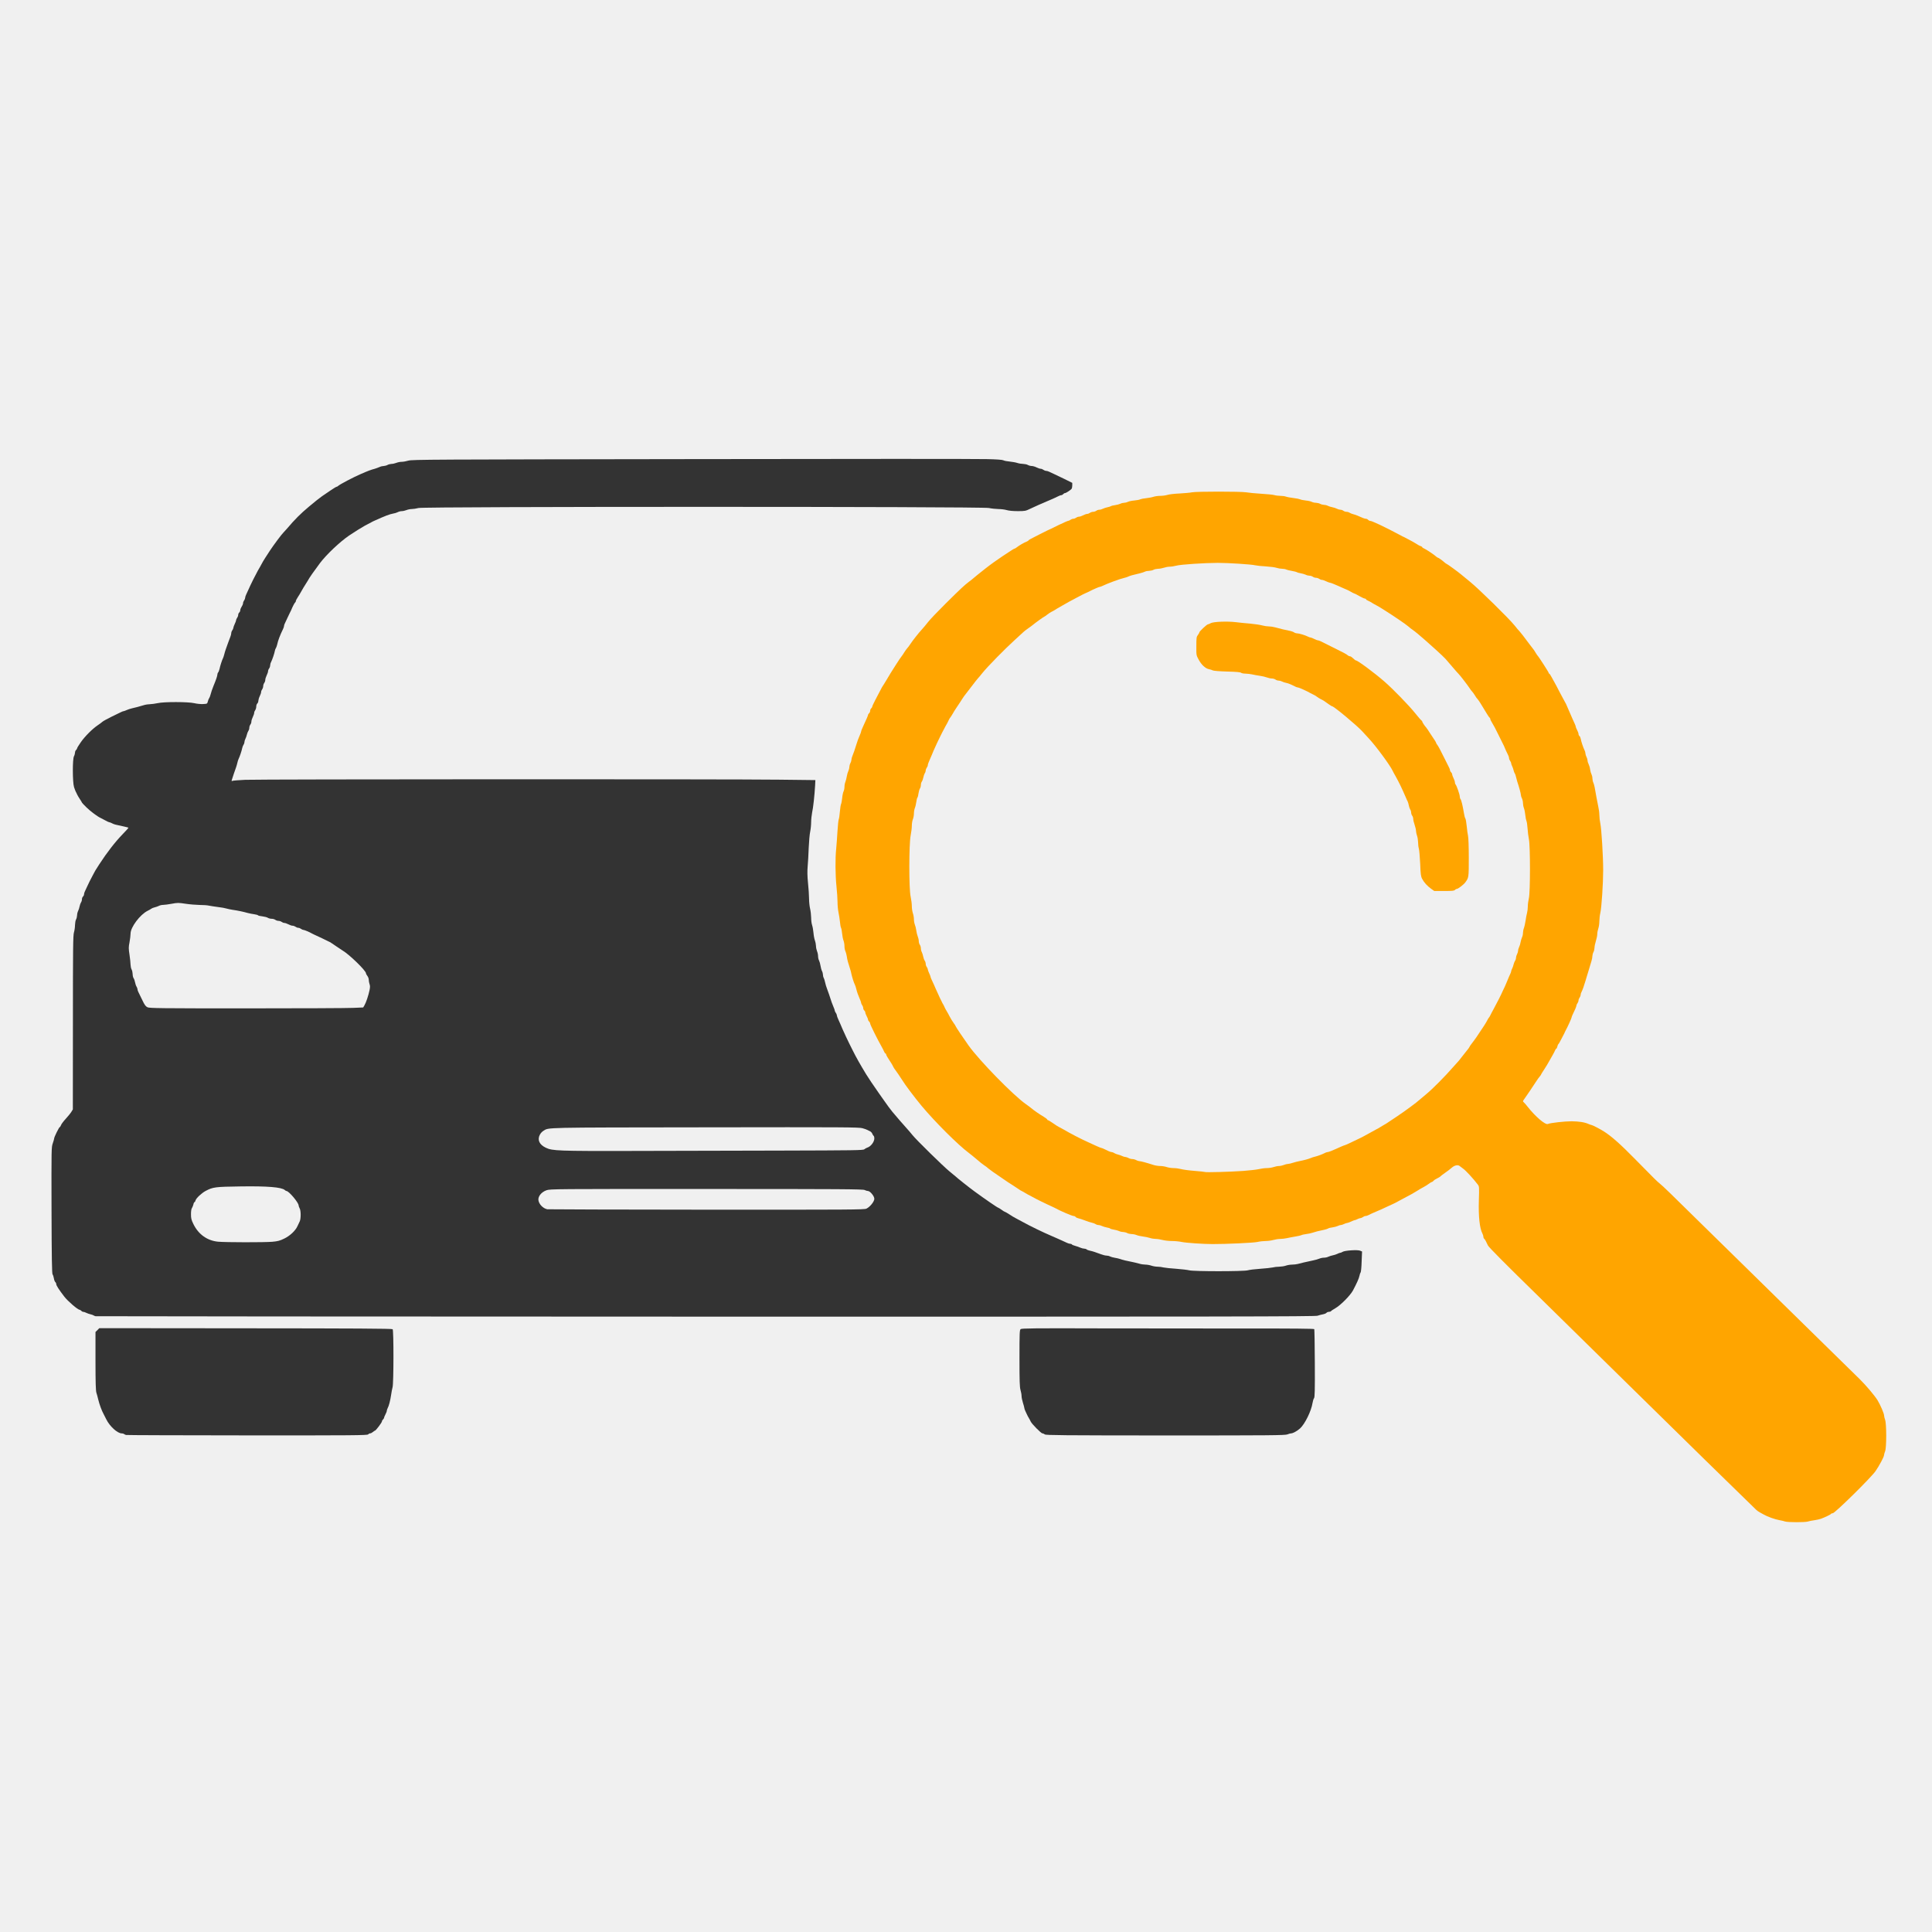
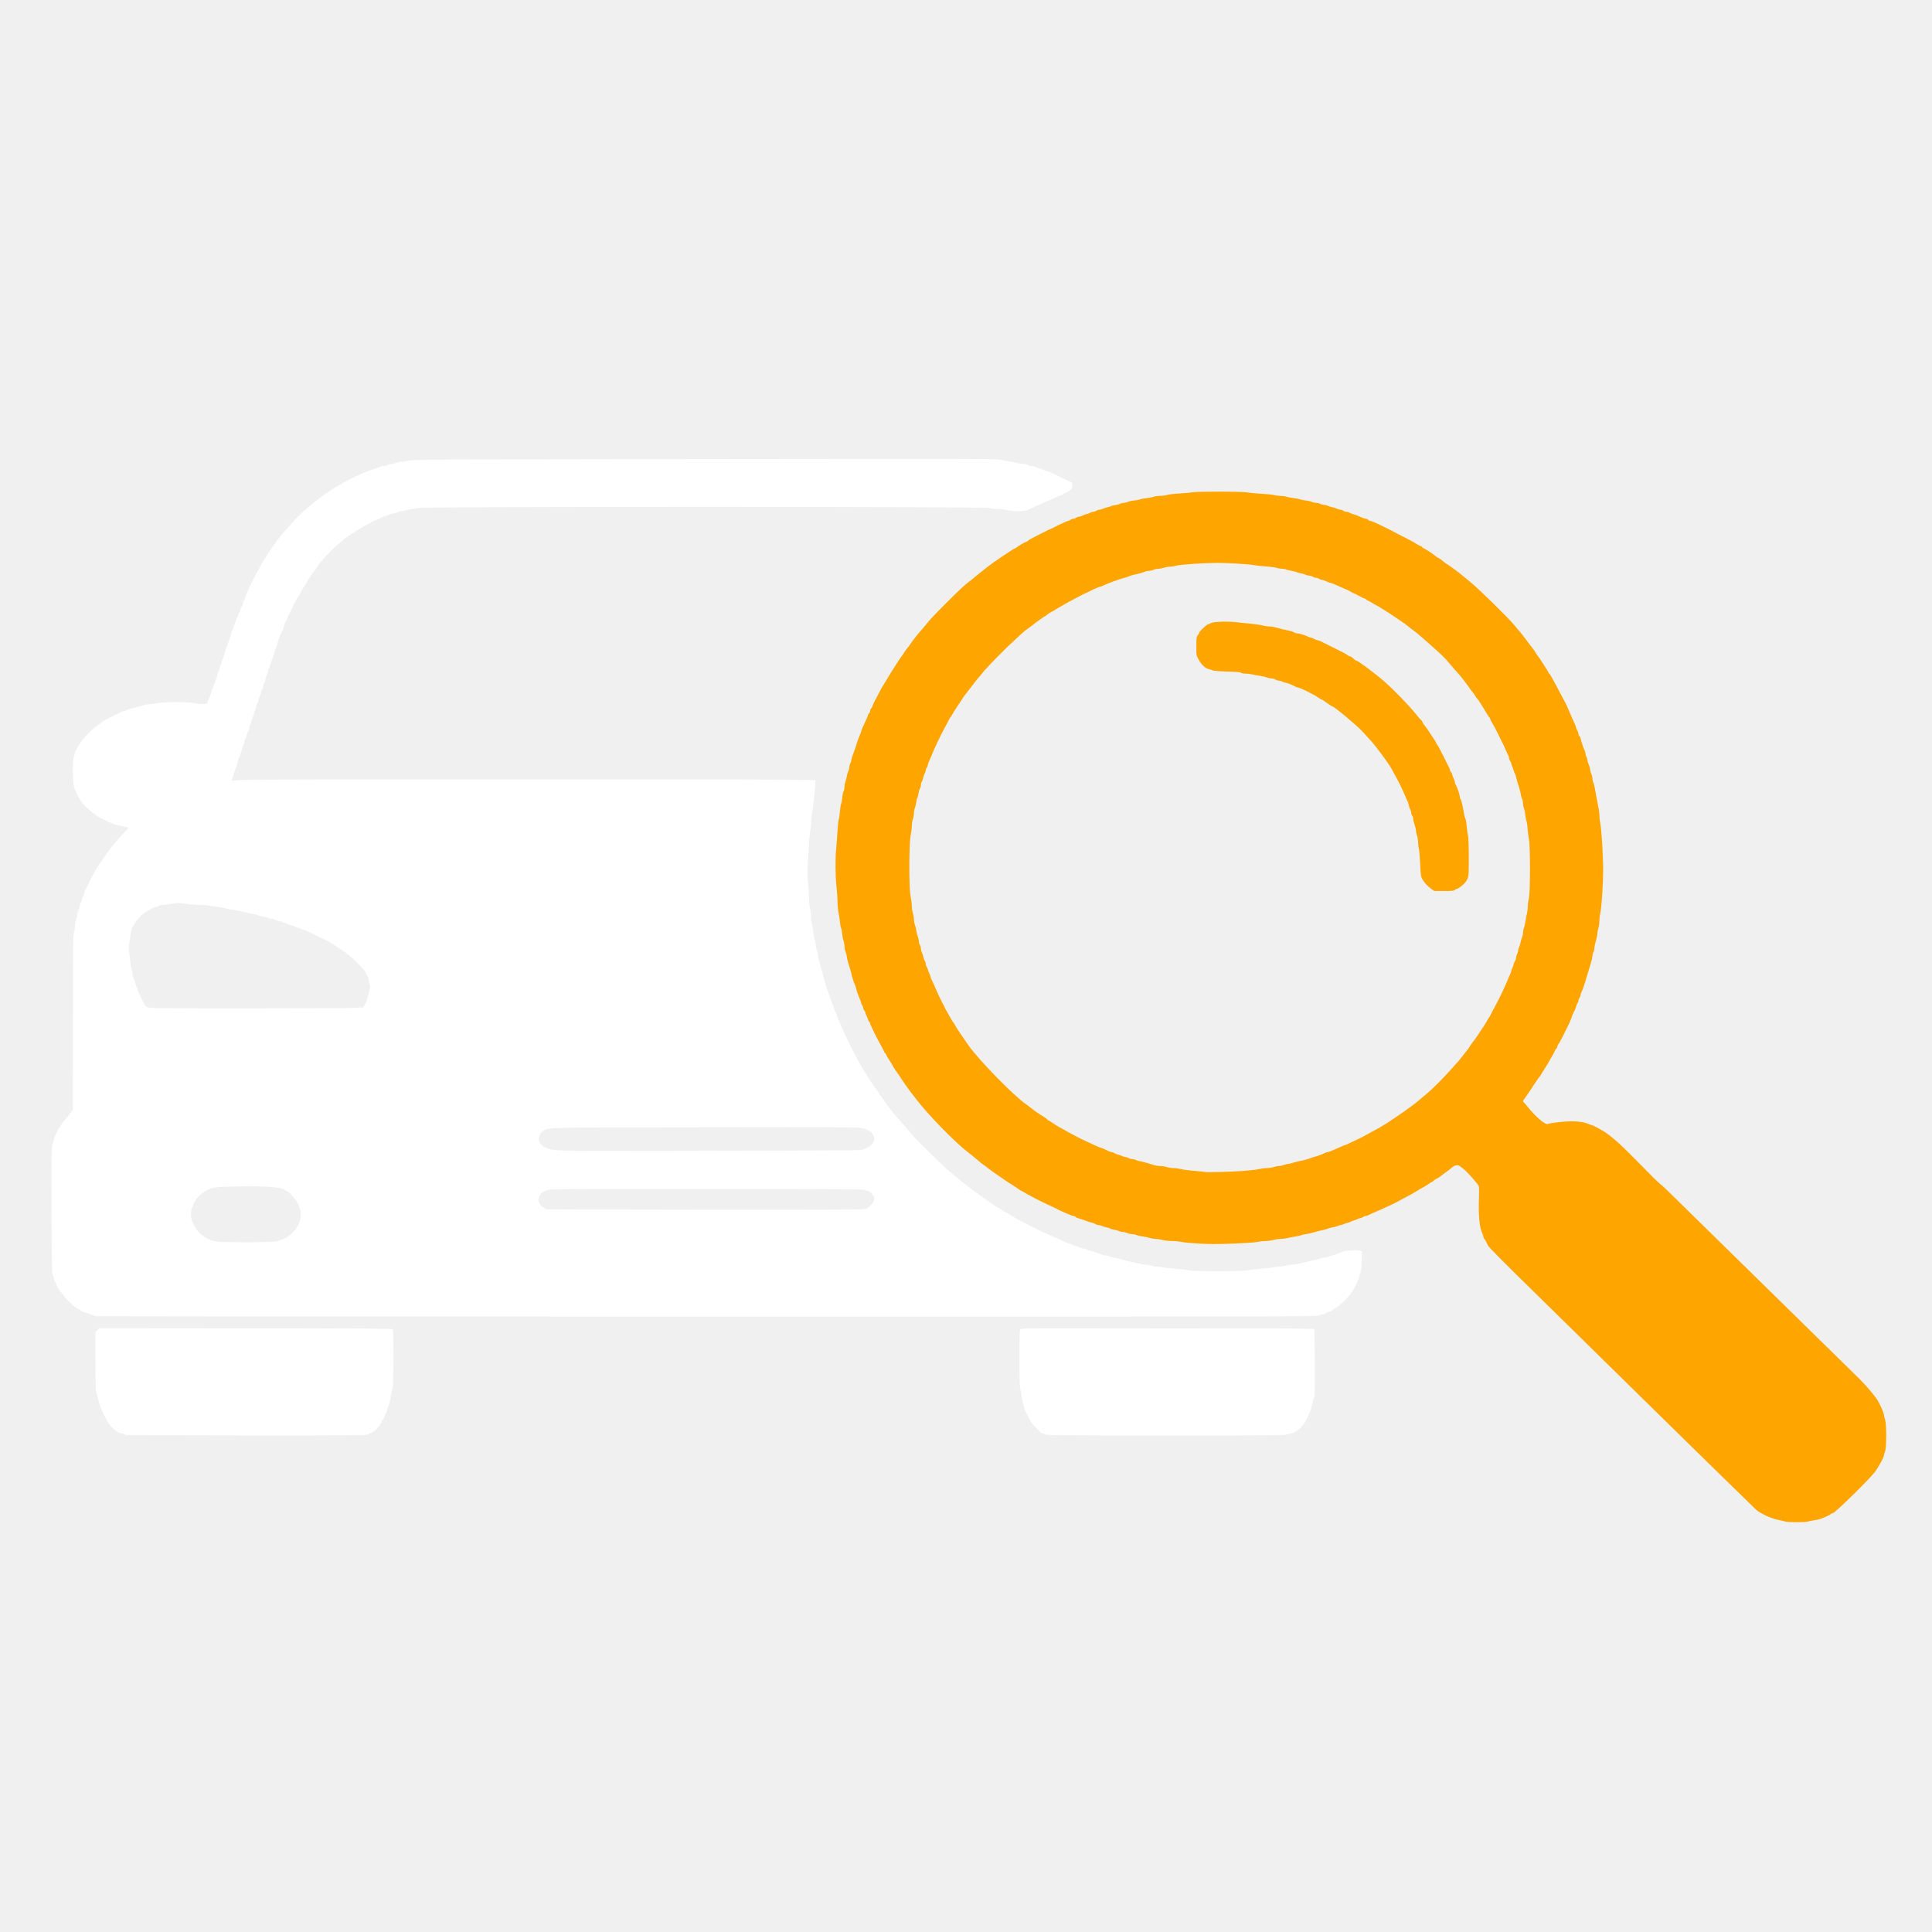
<svg xmlns="http://www.w3.org/2000/svg" width="200" height="200" viewBox="0 0 27820 19400">
  <g aria-label="search" style="fill: orange;">
    <path d="M25705 17699 c-16 -6 -52 -14 -80 -19 -62 -10 -178 -52 -225 -80 -8 -5 -33 -19 -55 -30 -22 -12 -47 -29 -56 -39 -15 -15 -540 -528 -739 -721 -83 -80 -680 -666 -1090 -1070 -633 -623 -1103 -1084 -1304 -1281 -476 -465 -714 -705 -730 -734 -8 -16 -22 -44 -30 -62 -9 -17 -20 -34 -26 -38 -5 -3 -10 -15 -10 -27 0 -11 -6 -32 -14 -46 -40 -76 -58 -247 -51 -477 6 -198 6 -200 -17 -230 -64 -84 -169 -198 -207 -225 -20 -14 -42 -31 -49 -37 -26 -25 -76 -15 -118 22 -21 19 -64 52 -94 72 -30 21 -58 42 -61 46 -7 9 -40 30 -74 46 -12 5 -27 16 -34 25 -7 9 -18 16 -23 16 -5 0 -24 11 -42 25 -18 14 -53 36 -78 49 -25 13 -65 36 -89 52 -47 30 -96 57 -199 111 -84 44 -96 51 -117 63 -10 6 -25 13 -33 16 -8 3 -46 21 -85 39 -66 32 -103 48 -200 89 -22 9 -52 24 -67 32 -14 7 -34 14 -45 14 -10 0 -27 7 -37 15 -11 8 -27 15 -35 15 -9 0 -29 7 -45 15 -15 8 -33 15 -40 15 -6 1 -29 9 -51 20 -22 11 -47 19 -56 20 -9 0 -30 7 -45 15 -16 8 -37 15 -47 15 -10 0 -30 6 -45 14 -15 7 -49 16 -76 20 -27 3 -54 10 -60 15 -6 5 -33 14 -61 20 -67 13 -133 30 -170 43 -16 6 -55 14 -87 18 -31 4 -62 11 -69 16 -8 4 -48 14 -89 20 -41 7 -95 17 -120 23 -25 6 -67 10 -95 11 -27 0 -72 7 -99 15 -27 8 -77 15 -110 15 -34 0 -88 6 -121 14 -52 12 -455 31 -645 30 -135 0 -381 -17 -442 -30 -37 -8 -102 -14 -145 -14 -43 0 -103 -7 -133 -15 -30 -8 -74 -15 -97 -15 -23 0 -62 -6 -85 -14 -24 -8 -69 -17 -101 -21 -32 -4 -74 -13 -92 -21 -19 -8 -51 -14 -72 -14 -21 -1 -49 -7 -63 -15 -14 -8 -40 -14 -58 -15 -18 0 -45 -6 -60 -14 -15 -7 -48 -16 -74 -20 -26 -4 -50 -11 -53 -16 -3 -4 -24 -11 -48 -15 -23 -4 -54 -14 -69 -21 -15 -8 -37 -14 -50 -14 -13 0 -32 -6 -43 -14 -11 -7 -33 -16 -50 -19 -16 -3 -61 -17 -100 -32 -38 -15 -82 -29 -97 -32 -15 -3 -33 -11 -39 -19 -6 -8 -19 -14 -29 -14 -22 0 -199 -76 -260 -111 -8 -5 -22 -12 -30 -15 -20 -8 -161 -75 -180 -85 -8 -5 -22 -12 -30 -15 -8 -3 -22 -10 -30 -15 -8 -5 -42 -23 -75 -40 -33 -16 -73 -39 -90 -49 -16 -11 -40 -24 -53 -30 -12 -5 -28 -15 -35 -21 -6 -5 -50 -34 -97 -64 -47 -30 -90 -57 -95 -62 -9 -7 -51 -36 -188 -129 -26 -18 -54 -39 -62 -46 -22 -20 -37 -31 -67 -51 -15 -9 -60 -45 -100 -80 -40 -34 -91 -76 -113 -92 -158 -117 -489 -447 -687 -684 -98 -118 -241 -308 -273 -363 -14 -24 -108 -162 -115 -168 -3 -3 -11 -16 -18 -30 -6 -14 -18 -34 -24 -44 -54 -82 -78 -122 -78 -133 0 -7 -4 -13 -9 -13 -5 0 -14 -12 -20 -27 -6 -16 -23 -48 -37 -73 -57 -99 -164 -315 -164 -331 0 -9 -7 -22 -15 -29 -8 -7 -15 -19 -15 -26 0 -8 -9 -31 -20 -51 -11 -21 -20 -45 -20 -54 0 -9 -7 -22 -15 -29 -8 -7 -15 -22 -15 -34 0 -12 -7 -31 -15 -42 -8 -10 -15 -25 -15 -33 0 -8 -8 -32 -19 -55 -23 -52 -40 -100 -52 -149 -5 -21 -13 -45 -18 -55 -14 -25 -41 -111 -51 -157 -4 -22 -12 -53 -18 -70 -29 -88 -43 -138 -48 -181 -4 -27 -13 -61 -20 -76 -8 -15 -14 -47 -14 -72 0 -25 -6 -63 -14 -83 -8 -21 -17 -66 -20 -101 -3 -35 -10 -71 -15 -81 -6 -10 -13 -49 -16 -87 -4 -38 -13 -99 -21 -136 -8 -37 -14 -104 -14 -150 0 -46 -7 -146 -15 -223 -17 -161 -19 -407 -4 -545 5 -52 13 -162 18 -245 5 -82 13 -161 18 -175 6 -14 13 -65 17 -114 4 -50 12 -98 17 -108 5 -10 12 -48 16 -86 3 -37 12 -79 19 -94 8 -15 14 -45 14 -68 0 -22 6 -55 14 -73 7 -18 16 -54 20 -80 4 -26 14 -59 22 -75 7 -15 14 -40 14 -57 1 -16 7 -41 15 -55 8 -14 14 -36 15 -48 0 -13 6 -38 14 -55 14 -33 41 -110 56 -162 12 -43 31 -94 52 -141 10 -22 18 -45 18 -51 0 -6 6 -24 14 -40 7 -15 20 -44 28 -63 8 -19 25 -56 37 -81 11 -25 21 -51 21 -56 0 -6 7 -16 15 -23 8 -7 15 -23 15 -35 0 -12 7 -28 15 -35 8 -7 15 -18 15 -25 0 -7 20 -50 44 -96 25 -46 57 -109 73 -139 15 -30 30 -57 33 -60 3 -3 27 -41 53 -85 65 -110 64 -107 139 -225 37 -58 73 -112 81 -120 7 -8 24 -33 37 -55 14 -22 33 -49 43 -60 11 -11 31 -38 45 -60 30 -47 123 -165 170 -215 18 -19 56 -65 85 -102 28 -37 144 -158 257 -270 216 -214 270 -264 335 -313 22 -16 48 -36 57 -45 18 -16 90 -75 177 -143 75 -59 174 -130 256 -184 39 -25 89 -58 113 -74 23 -16 46 -29 51 -29 5 0 20 -9 35 -21 32 -25 100 -65 139 -80 15 -6 27 -14 27 -18 0 -4 35 -24 78 -45 42 -21 84 -42 92 -47 8 -5 22 -12 30 -15 8 -3 22 -10 30 -15 8 -5 26 -14 40 -20 14 -5 84 -39 156 -75 72 -35 138 -64 145 -64 8 0 23 -7 33 -15 11 -8 29 -15 41 -15 12 0 30 -7 41 -15 10 -8 29 -15 42 -15 12 0 39 -9 59 -20 21 -11 47 -20 58 -20 11 0 29 -7 39 -15 11 -8 32 -15 46 -15 14 0 35 -7 46 -15 10 -8 30 -15 44 -15 14 0 38 -7 53 -15 15 -8 45 -17 65 -21 20 -4 42 -11 48 -15 6 -5 33 -12 60 -15 27 -4 61 -13 76 -20 15 -8 40 -14 55 -14 15 0 39 -6 53 -13 15 -8 56 -17 93 -20 37 -3 76 -11 86 -17 11 -5 48 -13 83 -16 35 -4 82 -12 106 -20 23 -8 69 -14 101 -14 31 0 77 -6 102 -14 24 -8 103 -17 174 -20 72 -4 153 -11 180 -17 68 -13 692 -13 778 0 37 6 136 16 220 21 83 5 168 13 187 19 19 6 58 11 87 11 28 0 64 5 80 11 15 6 63 15 106 20 44 5 87 14 98 19 10 6 46 13 81 17 34 3 73 12 88 20 14 7 41 13 60 13 19 1 46 7 60 15 14 8 39 14 55 15 17 0 42 6 56 14 14 7 43 16 65 20 21 4 51 14 66 22 15 8 37 14 50 14 13 0 32 7 42 15 11 8 31 15 46 15 14 0 34 6 45 14 11 7 34 16 50 20 17 4 44 13 60 20 76 35 107 46 124 46 10 0 24 7 31 15 7 8 19 15 28 15 9 0 36 9 61 21 25 11 60 27 76 34 55 25 229 113 275 139 25 14 52 28 60 32 8 3 22 9 30 14 8 5 40 21 70 37 30 15 73 40 95 54 22 15 50 30 63 33 12 4 22 11 22 16 0 4 12 13 28 19 29 12 147 91 173 116 9 8 19 15 23 15 9 0 62 38 96 68 13 12 28 22 31 22 7 0 168 117 209 152 14 11 72 59 130 107 127 103 560 528 638 626 31 39 61 75 68 80 11 10 77 95 147 190 21 28 43 57 50 65 8 8 24 33 37 55 13 22 27 42 30 45 15 13 160 238 160 248 0 7 4 12 8 12 5 0 21 24 36 53 15 28 45 84 67 122 21 39 41 77 44 85 4 8 11 22 16 30 5 8 16 29 24 45 15 29 23 44 45 83 6 9 13 24 16 32 3 8 15 35 26 60 42 95 49 111 64 147 9 21 23 51 30 66 8 16 14 34 14 40 0 7 9 29 20 50 11 20 20 45 20 56 0 10 6 24 14 30 8 6 16 26 19 44 6 37 34 119 53 159 8 14 14 37 14 50 1 12 7 34 15 48 8 14 14 36 15 50 0 14 7 38 16 55 8 16 18 49 21 74 3 25 12 56 20 71 7 14 13 39 13 57 0 18 6 47 14 65 13 31 20 64 46 218 6 36 18 93 25 127 8 34 15 87 15 118 0 31 6 86 14 123 17 78 41 475 41 672 0 188 -23 543 -41 616 -8 33 -14 88 -14 121 0 33 -7 80 -15 103 -8 23 -15 59 -15 80 0 21 -9 66 -20 100 -11 34 -20 79 -20 99 -1 20 -7 47 -15 61 -8 14 -14 39 -15 55 0 17 -6 50 -14 75 -8 25 -24 79 -36 120 -12 41 -26 89 -32 105 -5 17 -14 44 -18 60 -19 66 -42 131 -56 157 -8 14 -14 35 -14 45 0 11 -7 28 -15 39 -8 10 -15 28 -15 40 0 11 -7 29 -15 40 -8 10 -15 25 -15 33 0 13 -23 68 -56 134 -8 16 -14 33 -14 39 0 10 -61 144 -81 178 -5 8 -12 22 -15 30 -3 8 -9 22 -14 30 -5 8 -23 43 -40 77 -18 35 -35 65 -40 68 -5 3 -11 19 -15 35 -4 17 -10 30 -15 30 -4 0 -13 12 -19 28 -6 15 -21 43 -32 62 -12 19 -34 59 -50 88 -15 29 -48 83 -73 121 -25 38 -46 71 -46 75 0 3 -8 14 -17 25 -10 10 -36 47 -58 81 -49 76 -114 172 -180 266 -7 9 -5 17 6 26 9 7 33 35 55 63 112 143 255 265 292 250 36 -16 242 -39 342 -39 107 1 191 14 247 40 17 7 35 14 41 14 12 0 124 58 177 92 108 68 240 185 440 389 317 322 315 320 370 366 50 41 126 115 626 607 146 143 454 446 684 671 230 226 470 462 535 525 64 63 298 293 520 510 222 217 451 442 510 500 92 91 218 240 257 305 40 66 93 190 93 217 0 13 7 41 15 63 21 58 21 401 0 452 -8 19 -15 45 -16 57 0 24 -67 149 -121 228 -63 93 -587 608 -617 608 -11 0 -23 4 -26 10 -6 10 -85 48 -145 70 -19 7 -62 16 -95 21 -33 4 -76 13 -95 19 -43 12 -284 12 -325 -1z m-7805 -5048 c91 -7 192 -18 226 -26 33 -8 85 -15 116 -15 30 0 75 -7 98 -15 23 -8 58 -15 77 -15 18 0 50 -7 70 -15 19 -8 46 -15 59 -15 13 0 44 -7 70 -16 25 -8 67 -19 93 -24 67 -13 132 -30 166 -45 17 -7 41 -16 55 -18 36 -8 111 -35 142 -52 14 -8 33 -15 42 -15 8 0 32 -7 53 -16 21 -9 52 -22 68 -29 17 -7 51 -22 76 -34 25 -11 50 -21 55 -21 5 0 54 -22 109 -49 55 -27 107 -52 115 -55 8 -3 56 -29 105 -56 50 -28 104 -57 120 -66 17 -8 44 -23 60 -34 17 -11 37 -23 45 -27 8 -4 26 -14 40 -23 14 -10 81 -55 150 -100 116 -77 289 -204 335 -247 11 -10 54 -46 95 -80 86 -70 271 -257 385 -388 44 -49 82 -92 85 -95 3 -3 19 -23 35 -45 16 -22 49 -63 72 -91 24 -28 43 -55 43 -59 0 -4 15 -26 33 -49 18 -23 48 -63 67 -91 101 -149 137 -205 155 -241 11 -21 23 -41 27 -44 4 -3 12 -17 18 -30 6 -14 29 -56 50 -95 38 -68 112 -214 124 -245 3 -8 10 -22 14 -30 11 -18 30 -63 62 -140 12 -30 28 -68 36 -83 8 -16 14 -34 14 -40 0 -7 6 -24 14 -39 8 -15 17 -42 21 -60 4 -18 14 -42 21 -53 8 -11 14 -31 14 -45 1 -14 7 -36 15 -50 8 -14 14 -36 15 -50 0 -14 7 -38 15 -54 8 -16 18 -47 21 -70 4 -22 13 -53 20 -68 8 -15 14 -43 14 -62 0 -20 6 -53 14 -73 8 -21 18 -69 24 -108 5 -38 15 -88 21 -110 6 -22 11 -65 11 -95 0 -30 7 -82 15 -115 21 -85 21 -744 1 -848 -8 -40 -17 -111 -20 -159 -3 -48 -10 -96 -16 -107 -5 -11 -13 -48 -16 -83 -3 -35 -12 -80 -20 -101 -8 -20 -14 -54 -14 -75 0 -20 -7 -50 -15 -66 -8 -15 -15 -38 -15 -50 0 -19 -26 -115 -52 -191 -5 -16 -13 -47 -18 -67 -4 -21 -12 -43 -17 -50 -6 -7 -14 -28 -18 -46 -4 -18 -13 -45 -21 -60 -8 -15 -14 -34 -14 -42 0 -8 -7 -24 -15 -34 -8 -11 -15 -28 -15 -39 0 -10 -6 -31 -14 -45 -14 -26 -49 -102 -60 -132 -3 -8 -10 -22 -15 -30 -5 -8 -35 -69 -67 -135 -31 -66 -70 -139 -86 -163 -15 -24 -28 -49 -28 -57 0 -8 -4 -16 -9 -20 -6 -3 -25 -31 -43 -61 -18 -31 -40 -67 -48 -79 -8 -13 -28 -45 -44 -72 -16 -26 -35 -52 -41 -58 -7 -5 -23 -28 -36 -50 -13 -21 -31 -47 -40 -56 -10 -10 -26 -30 -35 -46 -22 -35 -144 -195 -160 -208 -6 -5 -44 -48 -84 -95 -40 -47 -87 -101 -104 -121 -17 -19 -80 -79 -141 -134 -60 -54 -128 -114 -150 -134 -70 -63 -159 -136 -185 -153 -14 -8 -41 -30 -60 -47 -33 -30 -219 -156 -340 -232 -30 -19 -64 -40 -75 -47 -11 -7 -33 -19 -50 -28 -16 -8 -43 -23 -60 -34 -16 -11 -42 -25 -57 -31 -16 -6 -28 -15 -28 -20 0 -5 -8 -9 -17 -10 -10 0 -40 -14 -68 -30 -27 -16 -56 -31 -62 -34 -7 -3 -19 -7 -25 -10 -13 -5 -23 -10 -63 -33 -11 -7 -31 -17 -45 -22 -14 -6 -38 -17 -55 -24 -16 -8 -46 -21 -65 -29 -19 -8 -52 -22 -73 -31 -21 -9 -43 -16 -50 -16 -7 -1 -30 -9 -52 -20 -22 -11 -49 -20 -60 -20 -11 0 -29 -7 -39 -15 -11 -8 -32 -15 -46 -15 -14 0 -35 -7 -46 -15 -10 -8 -32 -15 -47 -15 -15 0 -40 -6 -55 -14 -15 -7 -47 -17 -72 -21 -25 -4 -50 -11 -55 -16 -6 -4 -38 -12 -72 -18 -34 -5 -71 -15 -82 -20 -11 -6 -37 -11 -59 -11 -22 0 -57 -6 -78 -13 -22 -8 -91 -17 -154 -21 -63 -3 -133 -11 -155 -16 -58 -14 -389 -35 -540 -35 -197 1 -533 23 -595 40 -30 8 -73 15 -96 15 -23 0 -61 7 -84 15 -23 8 -61 15 -84 15 -22 1 -52 7 -66 15 -14 8 -42 14 -63 15 -21 0 -48 5 -59 11 -12 7 -47 17 -77 25 -94 21 -145 36 -166 47 -11 6 -36 14 -55 18 -57 12 -249 83 -313 115 -16 8 -33 14 -39 14 -6 0 -29 9 -52 19 -23 11 -48 22 -56 25 -8 3 -22 10 -30 15 -8 5 -33 17 -55 26 -22 10 -47 21 -55 26 -8 4 -44 23 -80 42 -84 44 -162 86 -208 114 -20 12 -46 27 -57 33 -11 5 -33 19 -50 30 -16 11 -41 24 -54 30 -13 6 -41 24 -61 40 -21 17 -40 30 -43 30 -6 0 -131 90 -159 114 -10 9 -41 32 -70 52 -29 20 -60 44 -69 53 -9 9 -63 58 -120 110 -148 134 -402 393 -472 481 -33 41 -63 77 -67 80 -4 3 -48 59 -98 125 -51 66 -95 125 -100 130 -9 13 -44 65 -57 87 -5 9 -28 43 -50 75 -22 32 -48 74 -58 93 -11 19 -25 42 -32 50 -8 8 -18 26 -24 40 -6 14 -15 33 -21 43 -23 39 -30 53 -45 82 -8 17 -19 37 -24 45 -5 8 -12 22 -15 30 -3 8 -10 22 -15 30 -12 21 -81 169 -97 207 -8 18 -20 48 -27 65 -8 18 -24 54 -35 81 -12 26 -22 55 -22 65 0 9 -7 26 -15 36 -8 11 -15 29 -15 41 0 11 -6 29 -14 40 -7 11 -16 38 -20 59 -4 22 -14 49 -22 60 -8 11 -14 34 -14 51 0 17 -6 39 -14 50 -7 11 -16 42 -20 69 -3 27 -10 54 -15 60 -6 6 -13 36 -17 66 -4 30 -13 69 -21 87 -7 18 -13 53 -13 78 0 25 -7 62 -15 82 -8 19 -15 61 -15 93 0 32 -8 95 -17 141 -25 127 -26 770 0 881 9 42 17 104 17 136 0 33 7 79 15 102 8 23 15 62 15 87 0 24 6 58 13 76 8 18 17 55 21 84 3 28 13 68 21 87 8 19 15 50 15 68 0 18 7 42 15 52 8 11 15 34 15 50 0 17 6 43 14 57 7 14 16 43 20 64 4 22 14 48 22 59 8 11 14 32 14 46 0 14 7 34 15 44 8 11 15 27 15 35 1 9 9 34 20 56 11 22 19 45 20 52 0 6 7 24 15 40 7 15 24 51 36 78 11 28 34 77 49 110 16 33 31 67 34 75 3 8 10 22 15 30 5 8 12 22 15 30 3 8 10 22 16 30 5 8 15 26 20 40 6 14 19 39 29 55 11 17 32 55 47 85 16 30 41 71 56 91 15 20 28 40 28 44 0 8 115 179 188 281 156 218 644 717 824 843 29 20 65 47 78 58 37 32 118 88 178 123 28 17 52 36 52 41 0 5 5 9 10 9 6 0 39 20 75 45 35 25 74 50 87 55 13 6 41 21 63 34 85 51 253 138 345 179 30 14 85 39 122 56 37 17 71 31 77 31 5 0 23 7 40 15 17 8 45 22 62 30 17 8 38 15 48 15 9 0 25 6 36 14 11 7 35 17 53 21 18 4 45 13 60 21 15 8 36 14 47 14 11 1 31 7 45 15 14 8 39 15 55 15 17 0 41 7 55 15 14 8 34 14 46 15 20 0 109 24 204 55 25 8 68 15 96 15 28 0 71 7 94 15 23 8 68 15 99 15 32 0 80 7 107 14 27 8 114 20 194 26 80 6 147 14 150 16 8 8 367 -2 550 -15z">
        </path>
    <path d="M20609 8589 c-56 -40 -103 -91 -130 -143 -19 -35 -23 -65 -29 -221 -5 -99 -13 -196 -19 -215 -6 -19 -11 -60 -11 -90 -1 -30 -7 -73 -15 -95 -8 -22 -15 -54 -15 -70 0 -17 -9 -56 -20 -88 -11 -31 -20 -69 -20 -84 0 -16 -7 -37 -15 -47 -8 -11 -15 -31 -15 -46 0 -14 -6 -34 -14 -45 -7 -11 -16 -37 -20 -59 -4 -21 -11 -46 -16 -55 -5 -9 -19 -38 -30 -66 -60 -138 -91 -201 -140 -290 -22 -38 -43 -77 -46 -85 -36 -78 -243 -360 -346 -469 -35 -37 -77 -83 -94 -102 -72 -80 -407 -359 -432 -359 -5 0 -29 -15 -53 -32 -55 -41 -77 -55 -109 -70 -14 -7 -39 -22 -55 -34 -17 -13 -41 -27 -55 -33 -14 -6 -32 -15 -40 -20 -39 -24 -163 -81 -177 -81 -8 0 -27 -6 -41 -13 -67 -34 -99 -47 -132 -54 -19 -3 -46 -12 -60 -20 -14 -7 -36 -13 -50 -13 -14 0 -34 -7 -44 -15 -11 -8 -35 -15 -53 -15 -18 0 -50 -7 -70 -15 -21 -8 -67 -19 -103 -24 -36 -5 -85 -14 -110 -20 -25 -6 -68 -10 -95 -11 -28 0 -57 -6 -63 -12 -9 -9 -70 -15 -200 -18 -109 -3 -195 -10 -207 -16 -11 -6 -36 -14 -56 -18 -50 -9 -109 -63 -149 -138 -34 -63 -34 -64 -33 -194 0 -120 2 -134 21 -159 12 -15 22 -33 22 -39 0 -14 109 -116 124 -116 6 0 25 -8 41 -17 39 -21 235 -29 360 -14 50 6 144 16 210 21 66 6 143 18 171 26 28 8 70 14 94 14 24 0 66 6 94 14 70 20 142 37 200 48 28 5 59 16 70 24 11 8 31 14 44 14 28 0 114 26 154 46 14 8 32 14 40 14 7 0 30 9 51 20 20 11 43 20 51 20 8 0 27 6 43 14 15 8 93 47 173 86 162 80 198 99 218 117 7 7 21 13 31 13 9 0 30 14 46 30 16 17 34 30 40 30 25 0 268 180 410 304 121 105 358 349 443 456 42 52 82 99 89 103 7 4 13 12 13 18 0 10 35 62 58 87 7 8 33 46 58 86 25 39 55 83 65 98 10 15 19 31 19 36 0 4 7 17 16 27 16 21 47 79 114 215 23 47 48 97 56 112 8 14 14 33 14 41 0 8 7 20 15 27 8 7 15 20 15 29 0 9 9 34 20 56 11 22 20 49 20 60 0 12 4 25 9 30 16 16 61 146 61 174 0 15 5 32 11 38 11 11 32 97 50 207 5 33 14 65 19 71 6 7 15 57 20 111 5 55 14 117 19 139 6 22 11 163 11 313 0 292 0 289 -52 360 -23 31 -103 92 -121 92 -8 0 -20 7 -27 15 -10 12 -40 15 -155 15 l-142 0 -44 -31z">
        </path>
  </g>
-   <g aria-label="car" style="fill: #333;">
+   <g aria-label="car" style="fill: white;">
    <path d="M1815 16453 c-11 -3 -24 -9 -29 -14 -6 -5 -21 -9 -34 -9 -60 0 -171 -100 -221 -201 -18 -35 -36 -71 -40 -79 -26 -46 -59 -136 -77 -210 -7 -30 -18 -73 -26 -95 -9 -30 -13 -144 -13 -457 l0 -418 28 -27 27 -28 2106 2 c1555 1 2109 4 2118 13 16 16 15 780 -1 835 -6 22 -16 72 -21 110 -12 82 -32 161 -50 192 -6 12 -12 29 -12 37 0 9 -9 33 -20 53 -11 21 -20 43 -20 49 0 6 -7 17 -15 24 -8 7 -15 19 -15 27 0 16 -88 133 -100 133 -4 0 -17 9 -30 20 -13 11 -31 20 -40 20 -10 0 -23 7 -30 15 -11 13 -216 15 -1739 14 -949 -1 -1735 -3 -1746 -6z">
        </path>
    <path d="M15046 16445 c-11 -8 -27 -15 -36 -15 -18 0 -151 -134 -168 -170 -7 -14 -16 -33 -22 -42 -5 -10 -15 -26 -20 -35 -6 -10 -13 -25 -16 -33 -3 -8 -12 -28 -20 -43 -7 -16 -14 -34 -14 -42 0 -7 -9 -41 -20 -75 -11 -34 -20 -79 -20 -99 0 -20 -7 -58 -15 -85 -12 -40 -15 -124 -15 -456 0 -367 2 -409 17 -421 13 -12 199 -14 1137 -11 617 1 1563 2 2103 2 670 -1 983 2 988 9 3 6 7 228 8 494 2 390 -1 487 -11 500 -8 9 -17 40 -22 69 -18 116 -109 302 -179 366 -42 38 -104 72 -130 72 -10 0 -35 7 -54 15 -32 13 -249 15 -1754 15 -1495 -1 -1721 -3 -1737 -15z">
        </path>
    <path d="M1375 14743 c-11 -3 -24 -9 -30 -13 -5 -4 -25 -11 -43 -15 -18 -4 -45 -13 -60 -21 -15 -8 -34 -14 -43 -14 -9 0 -22 -7 -29 -15 -7 -8 -18 -15 -24 -15 -26 0 -169 -123 -220 -189 -79 -103 -116 -161 -116 -180 0 -10 -6 -24 -14 -30 -7 -6 -17 -30 -20 -53 -4 -23 -12 -49 -19 -57 -9 -11 -13 -231 -15 -922 -2 -889 -2 -910 18 -966 11 -31 20 -63 20 -71 0 -19 71 -162 80 -162 5 0 12 -12 18 -27 5 -16 36 -57 68 -92 32 -35 69 -80 81 -100 l22 -36 1 -1250 c0 -1078 2 -1257 15 -1299 8 -27 15 -74 15 -105 1 -31 7 -67 15 -81 8 -14 14 -41 15 -60 0 -19 7 -48 15 -63 8 -15 17 -45 21 -65 4 -20 13 -46 20 -57 8 -11 14 -31 14 -46 0 -15 7 -32 15 -39 8 -7 15 -21 15 -32 0 -11 6 -32 14 -46 8 -15 24 -49 36 -77 13 -27 26 -57 31 -65 4 -8 22 -42 39 -75 36 -71 41 -79 100 -170 115 -176 226 -319 338 -435 45 -47 82 -87 82 -90 0 -3 -28 -11 -62 -18 -130 -27 -144 -31 -173 -46 -16 -9 -35 -16 -41 -16 -6 0 -31 -11 -55 -25 -24 -13 -54 -29 -67 -35 -47 -21 -146 -94 -208 -155 -35 -34 -64 -65 -64 -68 0 -3 -13 -26 -30 -50 -16 -24 -34 -55 -40 -68 -5 -13 -14 -31 -19 -39 -4 -8 -16 -38 -25 -66 -22 -70 -23 -406 -1 -444 8 -14 14 -37 15 -51 0 -15 7 -32 15 -39 8 -7 15 -18 15 -24 0 -6 23 -45 52 -86 57 -83 166 -193 243 -245 28 -18 59 -42 70 -52 11 -10 70 -42 130 -72 61 -29 123 -59 138 -67 16 -8 33 -14 39 -14 5 0 24 -7 41 -15 18 -8 50 -19 72 -24 22 -6 60 -15 85 -21 25 -6 66 -18 91 -26 26 -8 66 -14 90 -14 24 -1 73 -7 109 -15 93 -21 436 -20 525 0 37 9 94 15 128 13 60 -3 61 -3 70 -38 5 -19 13 -40 19 -47 5 -7 14 -27 18 -45 9 -36 26 -86 45 -133 35 -84 55 -142 55 -161 0 -11 5 -25 11 -31 6 -6 15 -29 20 -50 9 -45 37 -131 50 -155 5 -10 13 -34 18 -55 5 -21 15 -54 22 -73 7 -19 21 -60 32 -90 11 -30 26 -70 33 -88 8 -18 14 -43 14 -55 0 -12 7 -31 15 -41 8 -11 15 -27 15 -35 1 -9 9 -34 20 -56 11 -22 20 -47 20 -55 0 -8 7 -24 15 -34 8 -11 15 -30 15 -42 0 -12 7 -27 15 -34 8 -7 15 -22 15 -34 0 -11 9 -34 20 -51 11 -16 20 -39 20 -50 0 -11 7 -29 15 -39 8 -11 15 -28 15 -37 0 -10 6 -30 14 -46 7 -15 21 -44 29 -63 38 -87 110 -230 141 -285 20 -33 42 -73 51 -90 16 -31 28 -51 56 -95 9 -14 38 -59 65 -100 44 -69 178 -248 194 -260 4 -3 26 -27 50 -55 118 -139 195 -216 324 -324 77 -65 159 -130 181 -144 22 -15 76 -51 120 -82 44 -30 85 -55 90 -55 6 0 16 -5 23 -12 22 -22 222 -127 327 -172 105 -46 145 -61 205 -77 19 -6 49 -17 67 -25 17 -8 44 -14 60 -14 15 -1 39 -7 53 -15 14 -8 40 -14 58 -15 18 0 49 -7 69 -15 19 -8 54 -15 77 -15 23 0 66 -8 96 -17 51 -16 334 -17 4081 -22 2214 -4 4124 -4 4245 0 145 3 227 9 242 17 12 7 52 15 90 18 37 4 86 12 110 20 23 8 62 14 85 14 23 1 53 7 67 15 14 8 39 15 55 15 17 0 48 9 70 20 22 11 49 20 60 20 11 0 29 7 39 15 11 8 28 15 39 15 10 0 31 6 45 13 15 8 43 21 62 29 19 8 88 41 153 73 l117 58 0 36 c0 20 -4 41 -8 48 -11 17 -81 63 -96 63 -8 0 -19 7 -26 15 -7 8 -19 15 -27 15 -8 0 -27 6 -41 14 -26 14 -87 41 -160 72 -97 41 -145 62 -243 108 -72 35 -80 36 -185 36 -68 0 -128 -6 -158 -15 -27 -8 -81 -15 -120 -15 -39 -1 -100 -7 -136 -15 -101 -22 -8128 -22 -8213 0 -32 8 -76 15 -98 15 -22 0 -56 7 -76 15 -19 8 -50 15 -67 15 -17 0 -44 7 -59 15 -15 8 -45 17 -65 20 -49 8 -120 35 -272 104 -14 6 -33 15 -42 21 -27 15 -49 27 -93 49 -34 18 -165 99 -229 143 -135 93 -324 272 -419 397 -81 108 -159 219 -174 251 -4 8 -20 34 -36 58 -16 24 -40 64 -54 90 -14 26 -38 66 -54 90 -16 24 -29 49 -29 57 0 8 -4 16 -9 19 -9 6 -37 59 -60 116 -6 14 -15 32 -20 40 -5 8 -18 38 -31 65 -12 28 -28 62 -36 77 -8 14 -14 33 -14 41 0 9 -6 28 -14 44 -45 92 -73 167 -85 225 -5 21 -13 43 -18 50 -6 7 -13 27 -16 43 -6 36 -35 120 -53 157 -8 14 -14 37 -14 50 0 13 -7 33 -15 44 -8 10 -15 28 -15 39 0 11 -9 38 -20 60 -11 22 -20 51 -20 65 0 14 -7 34 -15 44 -8 11 -15 32 -15 46 0 14 -7 35 -15 46 -8 10 -15 28 -15 39 0 11 -9 38 -20 60 -11 22 -19 52 -20 66 0 15 -7 32 -15 39 -8 7 -15 27 -15 44 0 18 -7 41 -15 52 -8 10 -15 28 -15 39 0 11 -9 38 -20 60 -11 22 -20 51 -20 65 0 14 -7 34 -15 44 -8 11 -15 31 -15 46 0 14 -6 34 -14 45 -7 11 -17 35 -21 53 -4 18 -13 45 -21 60 -8 15 -14 36 -14 47 0 11 -6 29 -14 40 -7 11 -16 34 -19 50 -6 34 -35 120 -50 150 -6 11 -14 36 -18 55 -4 19 -13 51 -20 70 -18 50 -45 129 -57 168 -10 30 -9 33 6 26 9 -4 91 -11 182 -15 209 -9 6975 -11 7684 -2 l527 6 -4 81 c-8 137 -27 318 -43 387 -7 37 -14 99 -14 137 0 39 -6 101 -14 139 -8 37 -17 142 -21 233 -3 91 -10 210 -15 265 -6 72 -5 139 5 240 8 77 15 178 15 225 0 47 7 112 15 145 8 33 14 90 15 127 0 37 6 87 14 110 8 24 17 75 20 113 3 39 13 88 21 110 8 22 14 57 15 78 0 21 7 54 15 74 8 19 15 52 15 72 0 20 6 48 14 62 7 14 17 48 21 75 4 27 13 61 21 76 8 15 14 39 14 53 0 15 5 36 12 48 6 12 15 40 19 62 4 22 19 72 34 110 15 39 30 84 35 100 12 43 39 115 55 152 8 17 15 37 15 45 0 7 7 22 15 32 8 11 15 27 15 35 0 8 9 35 21 60 20 44 31 68 63 144 17 40 86 187 97 207 4 8 27 53 50 100 46 93 110 206 191 339 44 70 88 136 181 269 20 28 53 76 74 105 44 64 97 135 120 163 48 58 166 195 207 239 25 28 63 71 83 97 58 73 448 455 538 528 44 35 82 67 85 70 10 13 205 167 274 217 156 114 330 233 339 233 4 0 26 14 49 30 22 17 44 30 49 30 4 0 31 16 61 35 29 20 71 45 93 56 22 11 72 38 110 59 95 53 291 148 400 194 17 7 53 23 80 35 28 13 66 30 85 38 19 9 48 22 63 29 16 8 37 14 47 14 10 0 22 4 25 10 3 5 25 14 48 20 23 6 56 18 74 26 17 8 42 14 55 14 13 0 29 5 35 11 6 6 29 15 50 19 39 8 71 19 158 51 28 11 63 19 78 19 16 0 38 5 50 12 12 6 42 15 67 19 25 4 59 11 75 17 43 15 112 32 175 43 30 6 77 17 104 25 26 8 67 14 91 14 23 0 62 7 85 15 23 8 63 15 89 15 25 0 64 5 86 11 22 5 105 14 185 19 79 6 162 16 185 22 57 17 784 17 842 0 23 -7 104 -17 180 -22 76 -5 156 -14 178 -19 22 -6 65 -11 95 -11 30 -1 73 -7 95 -15 22 -8 63 -15 90 -15 28 0 66 -5 85 -10 34 -10 107 -27 220 -51 30 -6 70 -17 88 -25 18 -8 48 -14 68 -14 19 0 47 -6 62 -14 15 -7 44 -16 64 -20 20 -4 50 -13 65 -21 15 -8 34 -15 41 -15 7 0 23 -6 35 -14 30 -20 212 -32 251 -17 l29 12 -6 145 c-2 79 -9 150 -15 157 -5 6 -13 28 -16 47 -9 42 -38 107 -95 214 -41 74 -177 211 -254 255 -31 18 -59 36 -62 42 -4 5 -17 9 -29 9 -13 0 -29 6 -35 14 -7 8 -28 17 -49 21 -20 3 -56 13 -80 21 -37 12 -1231 14 -8810 13 -4822 -1 -8776 -4 -8787 -6z m2546 -1072 c79 -7 109 -15 170 -45 83 -39 164 -115 193 -181 10 -22 25 -53 32 -68 18 -37 18 -155 -1 -187 -8 -14 -14 -33 -15 -42 0 -41 -141 -208 -175 -208 -5 0 -16 -6 -24 -14 -46 -41 -248 -58 -641 -52 -360 5 -394 9 -499 65 -57 30 -137 105 -145 136 -4 14 -10 25 -15 25 -5 0 -13 15 -16 33 -4 17 -14 41 -21 52 -9 12 -14 46 -14 89 0 59 5 81 35 142 72 148 199 239 355 254 107 10 667 11 781 1z m8555 -477 c52 -25 114 -102 114 -142 0 -38 -61 -112 -92 -112 -10 0 -32 -6 -47 -14 -24 -13 -337 -15 -2277 -15 -2186 -1 -2251 0 -2304 18 -74 26 -124 88 -117 143 8 59 67 119 128 131 13 2 1045 5 2292 6 2078 1 2272 0 2303 -15z m-1255 -836 c1100 -3 1209 -4 1225 -19 11 -9 30 -20 43 -24 50 -15 101 -82 101 -132 0 -17 -5 -35 -11 -38 -5 -4 -14 -18 -19 -31 -5 -13 -20 -29 -32 -34 -13 -6 -30 -14 -38 -19 -8 -5 -40 -17 -70 -25 -50 -15 -267 -16 -2265 -13 -2371 3 -2247 0 -2331 51 -17 10 -39 34 -49 53 -41 75 -10 145 85 190 91 45 186 48 1215 46 517 -2 1483 -4 2146 -5z m-6134 -2055 l143 -6 18 -31 c23 -38 57 -141 73 -217 9 -43 9 -65 0 -89 -6 -18 -11 -46 -11 -62 0 -17 -9 -41 -20 -55 -11 -14 -20 -31 -20 -38 0 -38 -242 -273 -337 -328 -11 -7 -53 -34 -93 -62 -39 -27 -77 -53 -83 -56 -20 -11 -221 -107 -237 -113 -8 -3 -22 -10 -30 -15 -33 -20 -108 -51 -122 -51 -8 0 -23 -7 -34 -15 -10 -8 -28 -15 -39 -15 -11 0 -29 -7 -39 -15 -11 -8 -30 -15 -43 -15 -13 0 -40 -9 -60 -20 -21 -11 -47 -20 -58 -20 -11 0 -29 -7 -39 -15 -11 -8 -32 -15 -46 -15 -14 0 -35 -7 -46 -15 -10 -8 -34 -15 -52 -15 -18 0 -43 -6 -55 -14 -12 -8 -48 -17 -79 -21 -32 -3 -60 -10 -63 -15 -3 -5 -27 -11 -53 -15 -26 -3 -69 -12 -97 -19 -63 -18 -144 -35 -216 -45 -31 -5 -71 -13 -90 -19 -19 -6 -72 -16 -119 -21 -47 -6 -105 -15 -130 -20 -25 -6 -85 -10 -135 -10 -49 -1 -140 -8 -201 -17 -104 -16 -118 -16 -202 0 -49 9 -105 16 -123 16 -19 0 -46 6 -61 14 -15 8 -42 17 -60 21 -18 4 -40 13 -48 19 -8 7 -33 21 -54 31 -110 55 -246 237 -246 328 0 25 -7 81 -15 125 -14 71 -14 90 0 181 8 55 15 120 15 143 1 24 7 54 15 68 8 14 14 43 15 65 0 22 6 50 14 61 8 11 17 38 21 60 4 21 13 49 21 61 8 12 14 30 14 39 0 9 6 28 14 42 7 15 32 66 55 113 32 68 48 90 74 103 29 14 169 16 1427 16 767 0 1459 -3 1537 -7z">
        </path>
  </g>
</svg>
